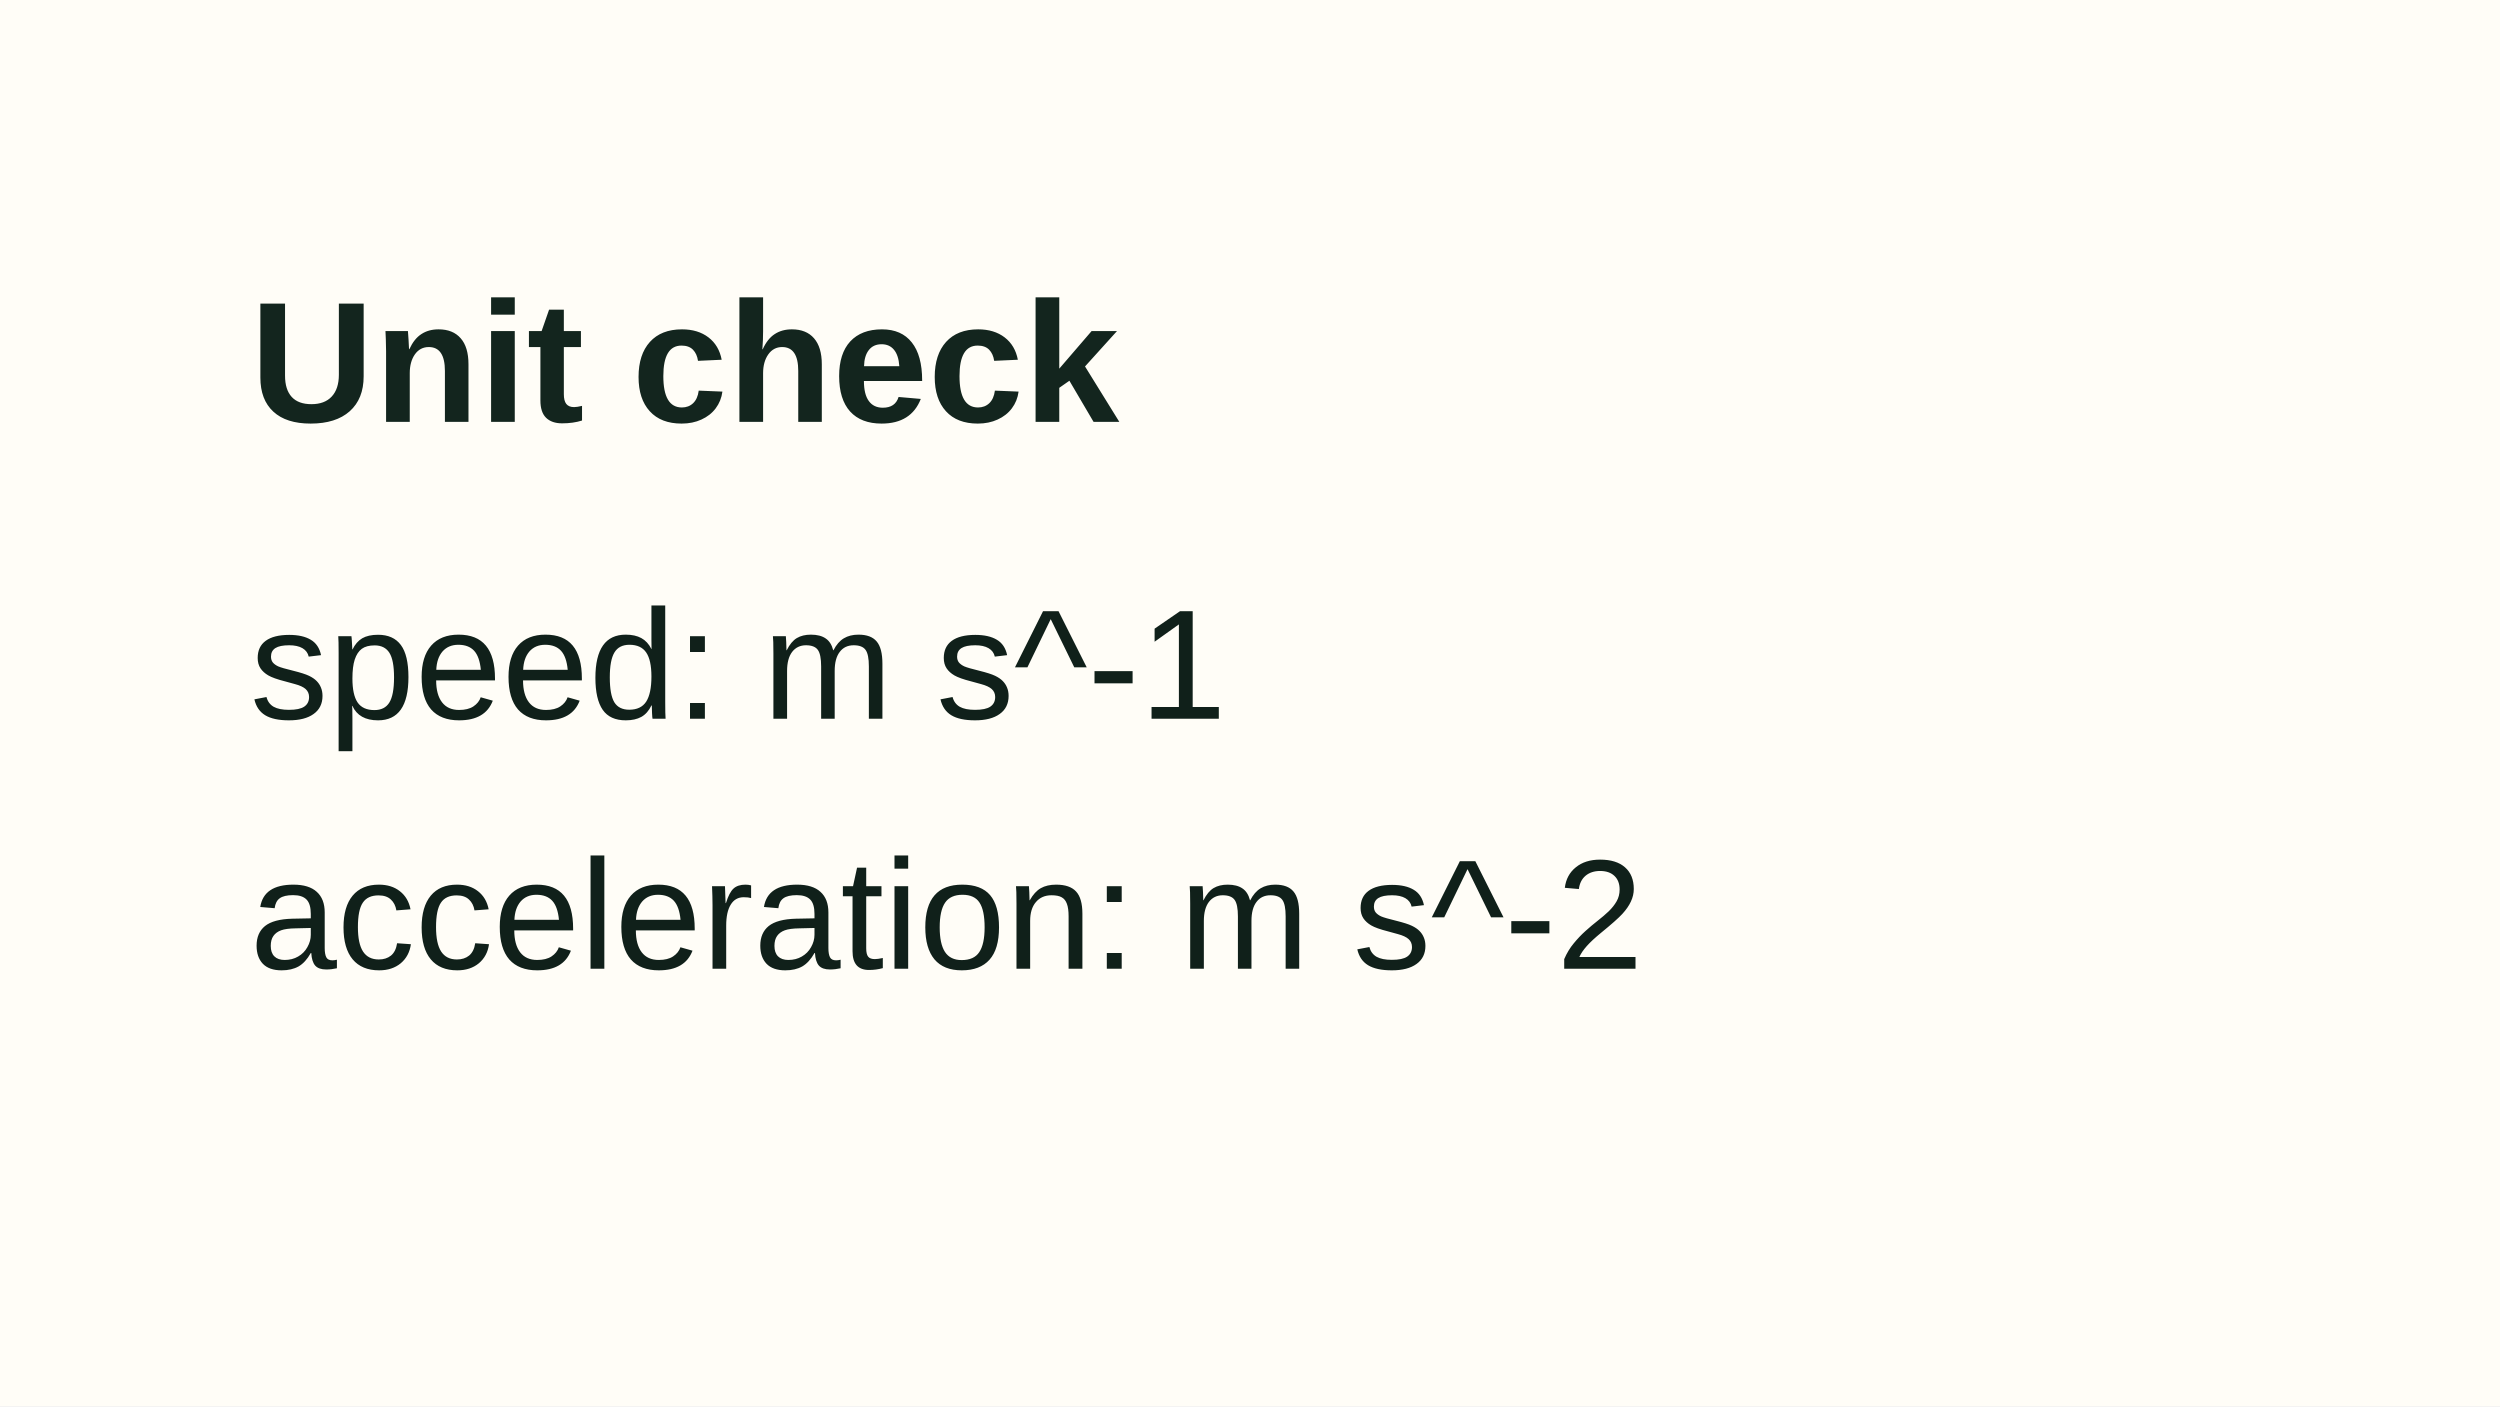
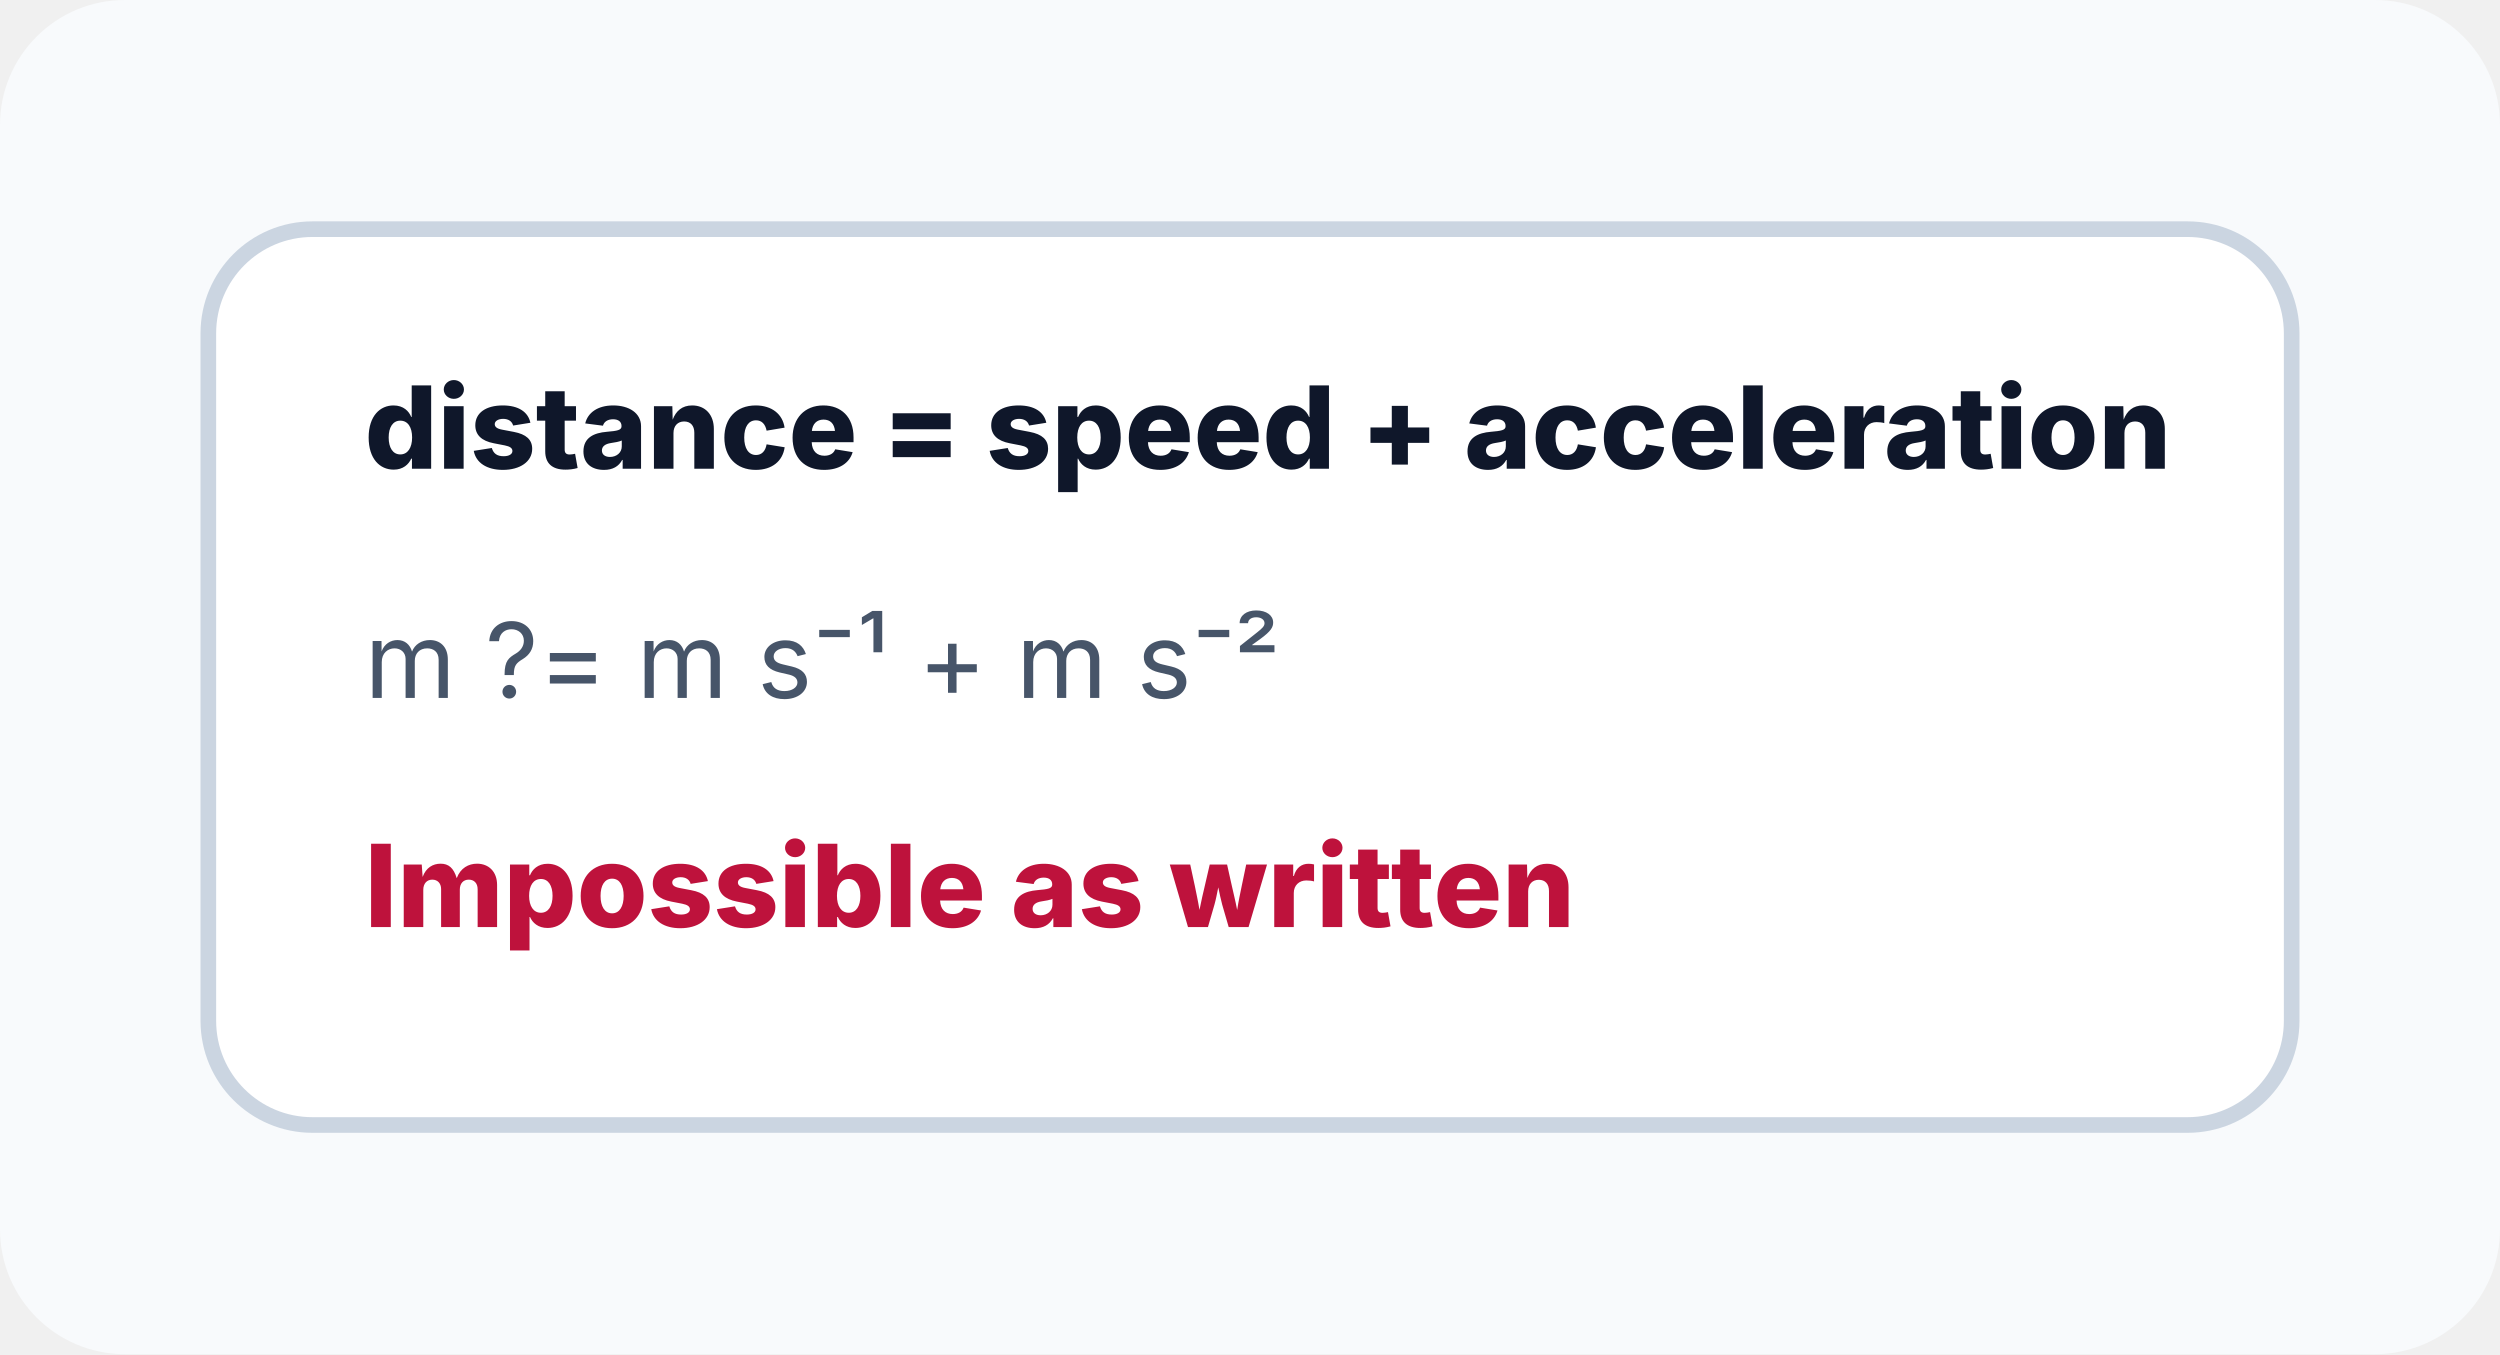
- <svg xmlns="http://www.w3.org/2000/svg" viewBox="0 0 320 180" role="img" aria-label="Unit consistency fallback">
-   <rect width="320" height="180" fill="#fffdf7" />
-   <text x="32" y="54" fill="#13251e" font-family="Arial, sans-serif" font-size="22" font-weight="700">Unit check</text>
-   <text x="32" y="92" fill="#10201a" font-family="Arial, sans-serif" font-size="20">speed: m s^-1</text>
-   <text x="32" y="124" fill="#10201a" font-family="Arial, sans-serif" font-size="20">acceleration: m s^-2</text>
+ <svg xmlns="http://www.w3.org/2000/svg" viewBox="0 0 480 260" role="img" aria-labelledby="title desc">
+   <rect width="480" height="260" rx="24" fill="#f8fafc" />
+   <rect x="40" y="44" width="400" height="172" rx="20" fill="#ffffff" stroke="#cbd5e1" stroke-width="3" />
+   <text x="70" y="90" fill="#0f172a" font-family="Inter, Arial, sans-serif" font-size="22" font-weight="800">distance = speed + acceleration</text>
+   <text x="70" y="134" fill="#475569" font-family="Inter, Arial, sans-serif" font-size="20">m  ?=  m s⁻¹ + m s⁻²</text>
+   <text x="70" y="178" fill="#be123c" font-family="Inter, Arial, sans-serif" font-size="22" font-weight="800">Impossible as written</text>
</svg>
